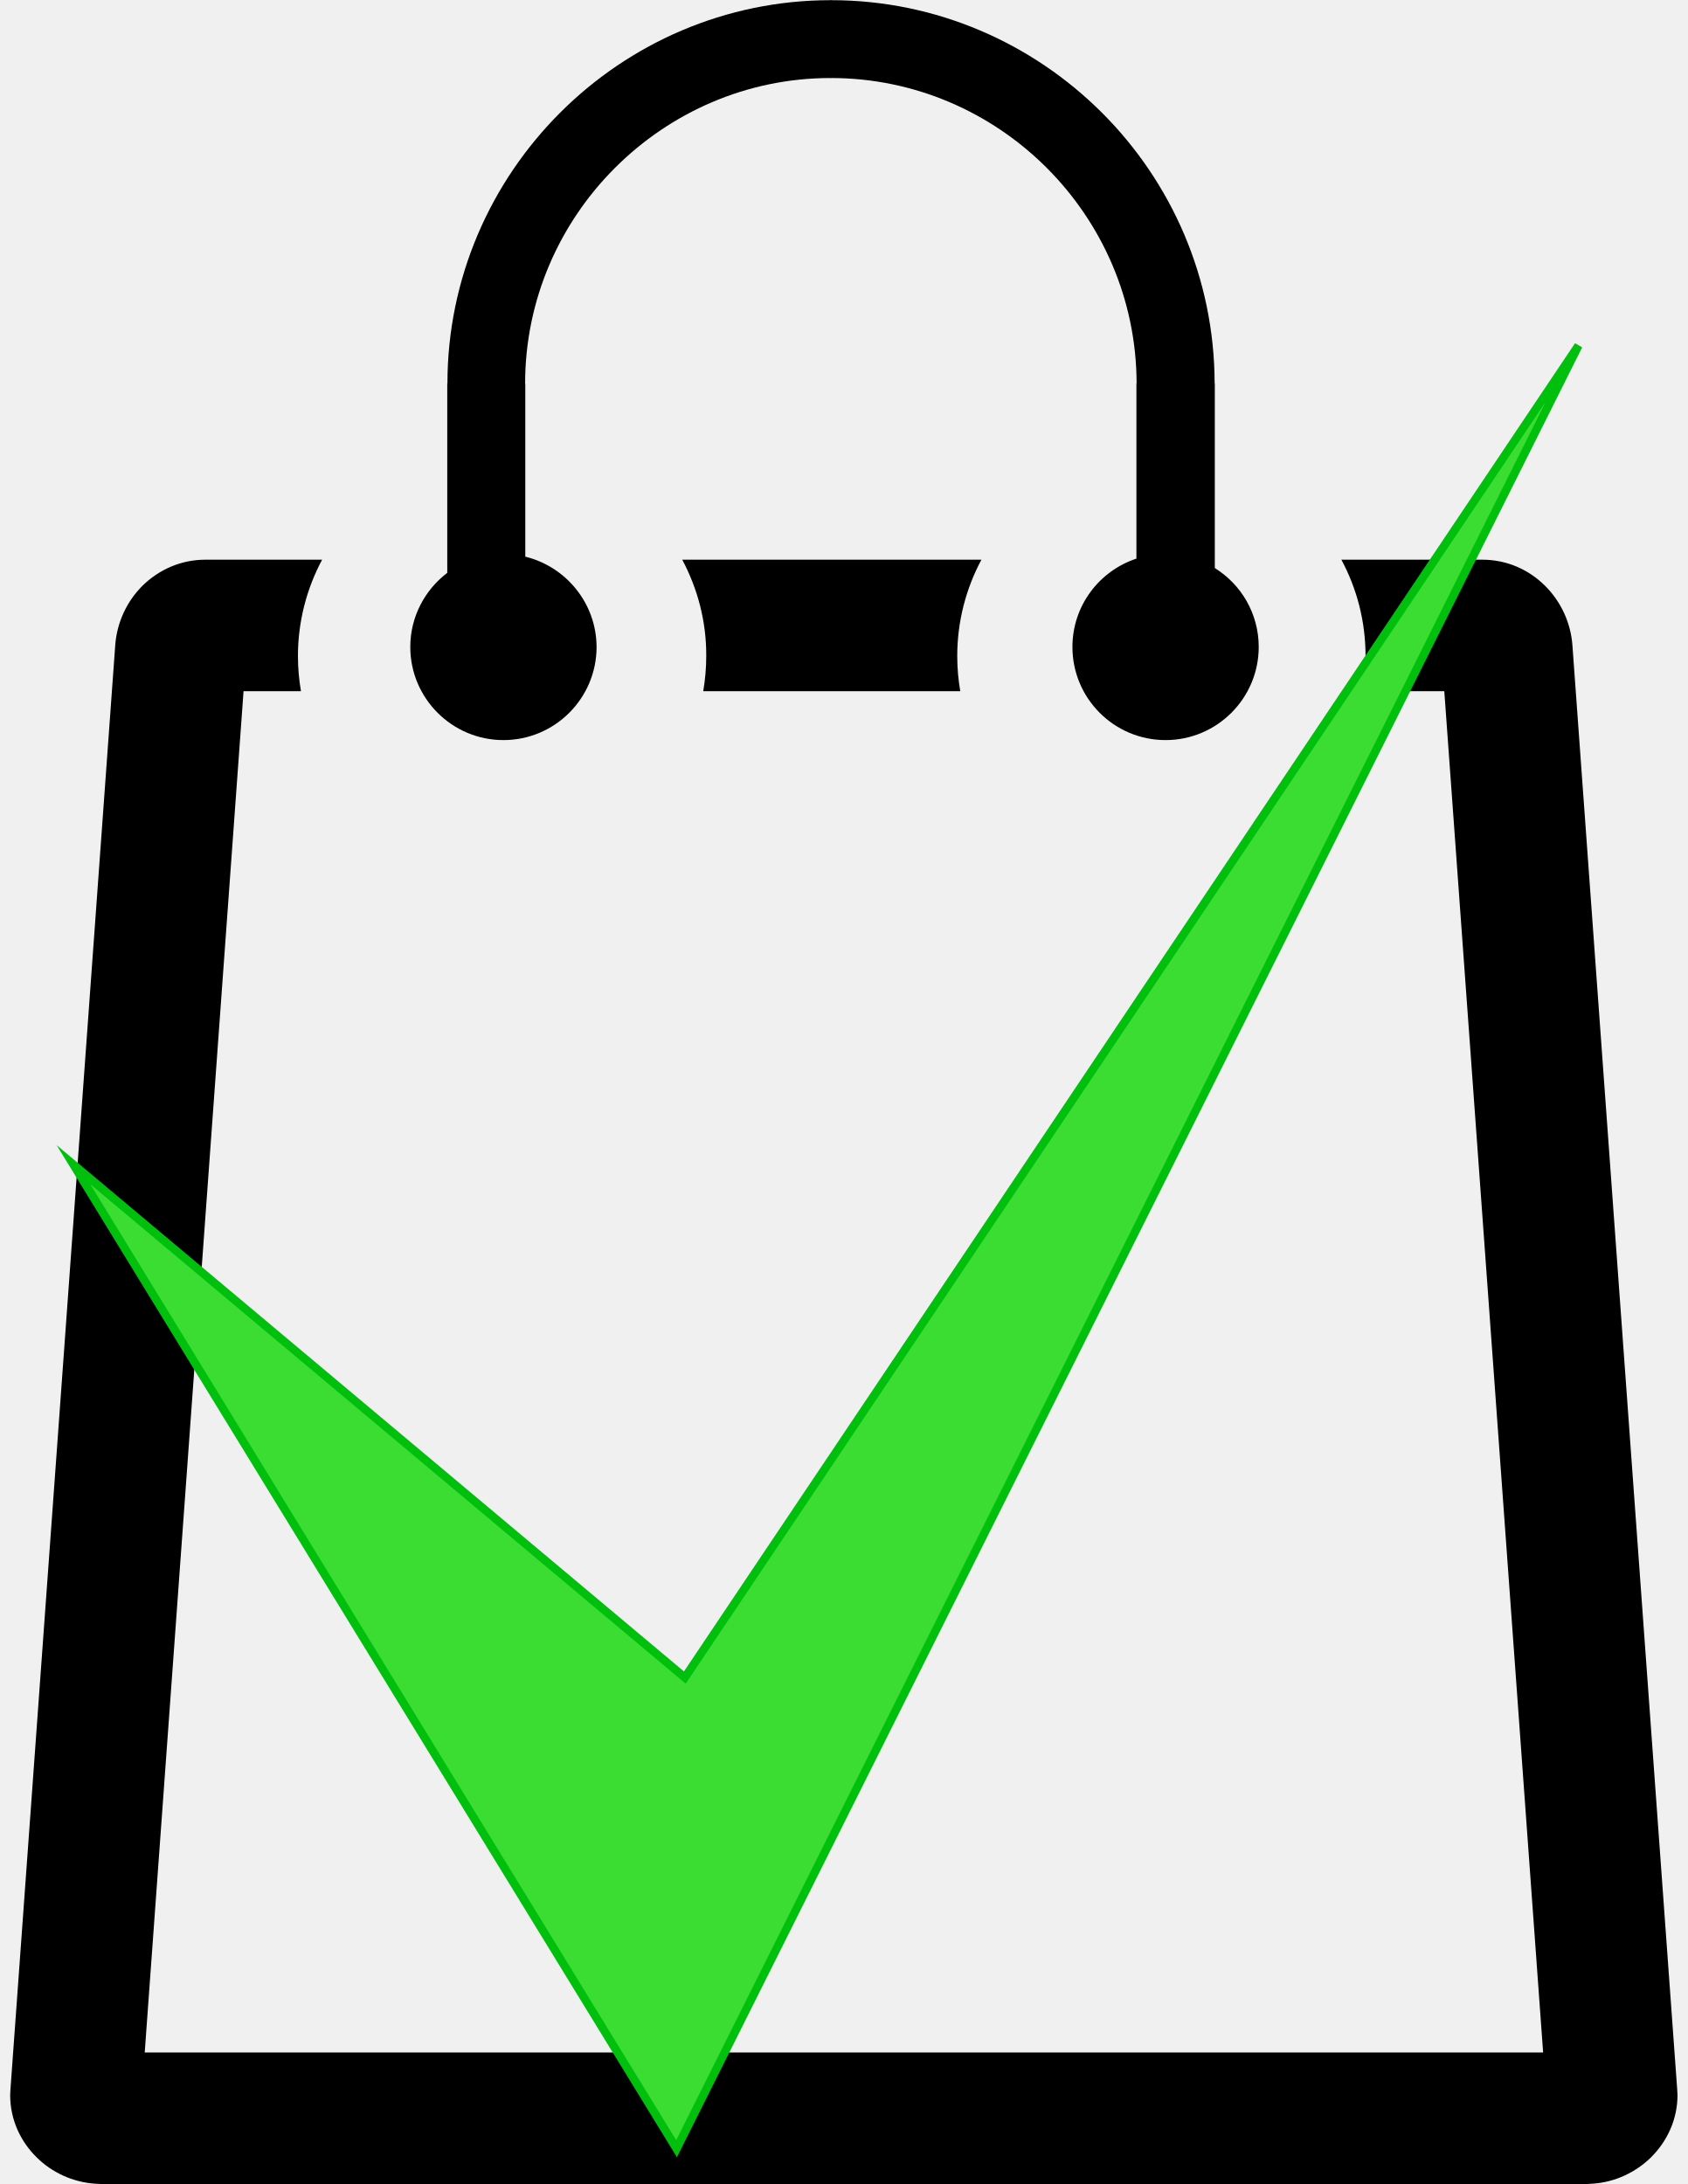
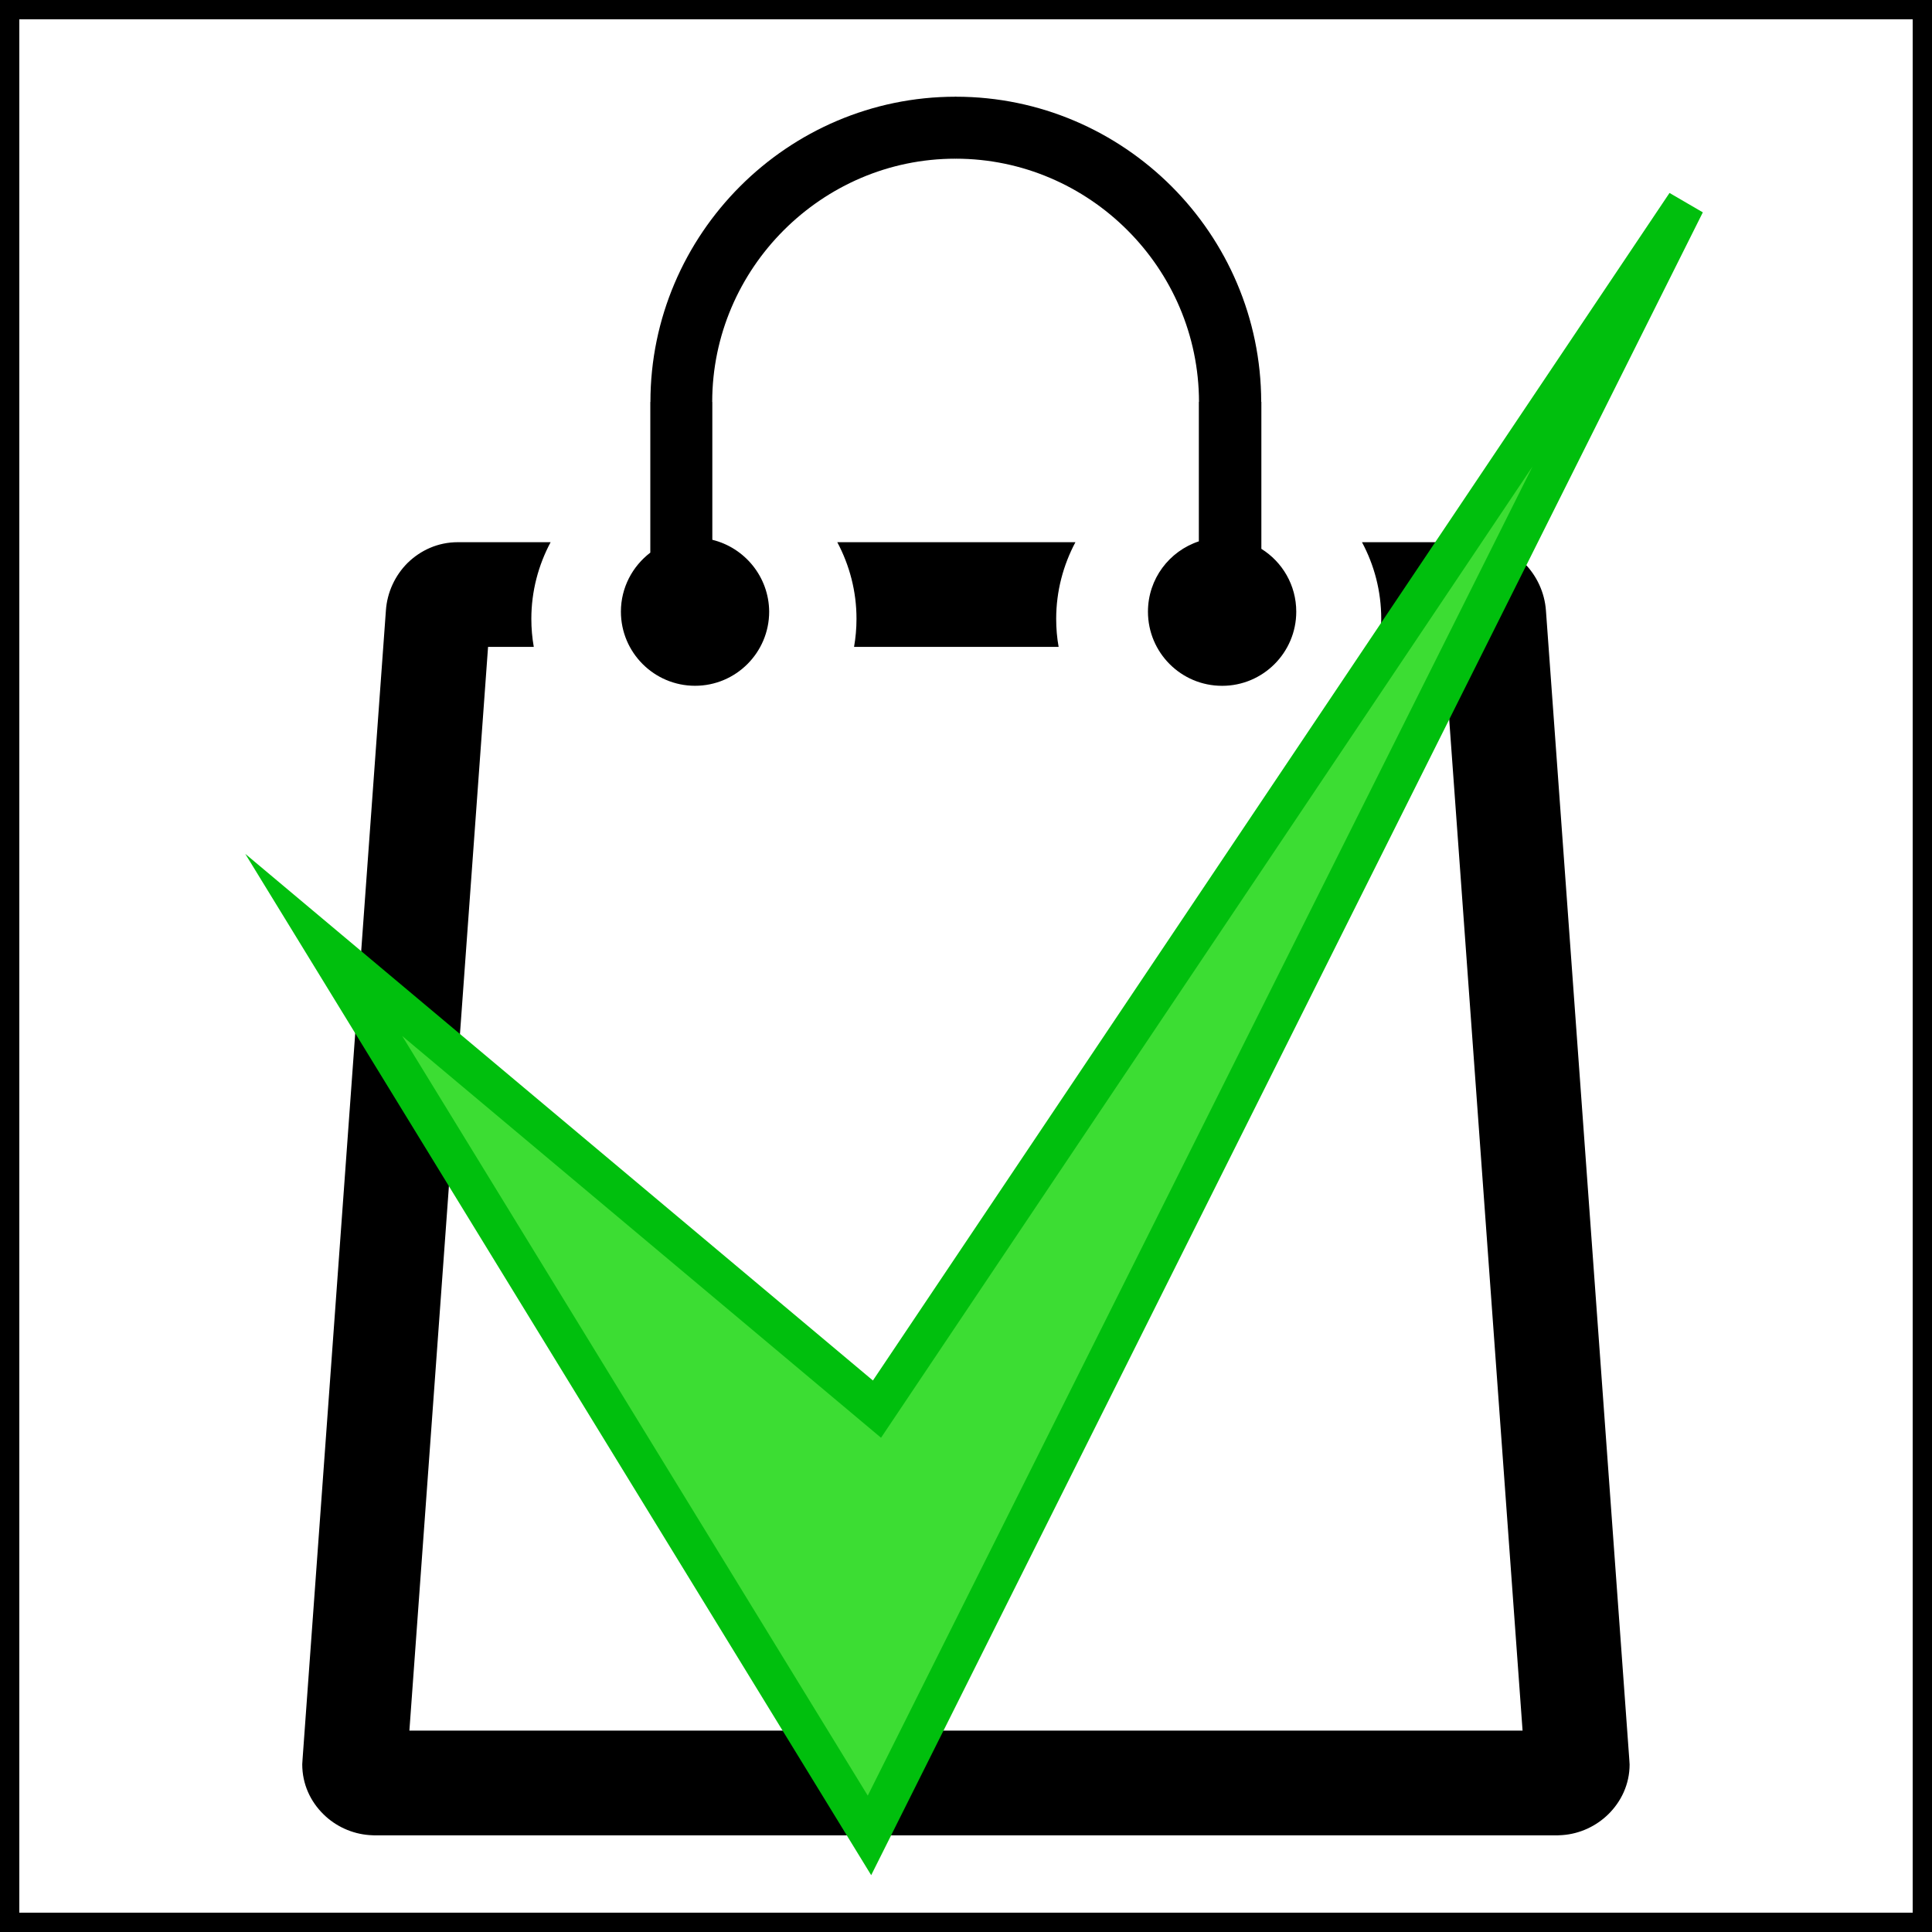
- <svg xmlns="http://www.w3.org/2000/svg" version="1.1" id="Layer_1" x="0px" y="0px" width="612px" height="792px" viewBox="0 0 612 792" enable-background="new 0 0 612 792" xml:space="preserve">
+ <svg xmlns="http://www.w3.org/2000/svg" version="1.1" id="Layer_1" x="0px" y="0px" width="50px" height="50px" viewBox="0 0 50 50" enable-background="new 0 0 50 50" xml:space="preserve">
+   <rect fill="#FFFFFF" stroke="#000000" stroke-miterlimit="10" width="50" height="50" />
  <g>
-     <path d="M190.468,201.867V139.09h-0.064c0-30.422,12.504-58.137,32.549-78.182c20.109-20.109,47.76-32.613,78.182-32.613v0.064   h0.193v-0.064c30.422,0,58.137,12.504,78.182,32.549c20.109,20.109,32.549,47.76,32.613,78.182h-0.064v63.551   c-13.471,4.447-23.203,17.08-23.203,32.033c0,18.627,15.082,33.773,33.773,33.773c18.627,0,33.773-15.146,33.773-33.773   c0-12.117-6.381-22.688-15.92-28.617v-66.967h-0.064c-0.064-38.221-15.662-72.961-40.799-98.098   c-25.201-25.201-60.006-40.863-98.227-40.863V0h-0.193v0.064c-38.221,0-72.961,15.662-98.098,40.799   c-25.201,25.201-40.863,60.006-40.863,98.227h-0.064v68.643c-8.121,6.188-13.406,15.92-13.406,26.877   c0,18.627,15.146,33.773,33.773,33.773s33.773-15.146,33.773-33.773C216.249,218.754,205.228,205.477,190.468,201.867   L190.468,201.867L190.468,201.867z M74.517,202.963h42.281c-5.543,10.377-8.766,22.301-8.766,34.934   c0,4.383,0.387,8.637,1.096,12.762H88.31L52.474,744.305h507.053L523.69,250.658h-29.648c0.709-4.125,1.096-8.443,1.096-12.762   c0-12.633-3.158-24.492-8.766-34.934h51.047c9.088,0,17.016,3.674,22.881,9.539c5.672,5.672,9.281,13.342,9.861,21.656   l37.963,523.295c0.064,1.031,0.129,1.805,0.129,2.256c0,8.959-3.803,16.887-9.668,22.688c-5.479,5.35-12.891,8.895-20.883,9.475   c-1.031,0.064-1.869,0.129-2.32,0.129H36.554c-0.451,0-1.289-0.064-2.32-0.129c-7.928-0.58-15.404-4.061-20.883-9.475   c-5.93-5.801-9.668-13.729-9.668-22.752c0-0.451,0.064-1.16,0.129-2.256l37.963-523.295c0.58-8.314,4.189-15.984,9.861-21.656   C57.565,206.637,65.493,202.963,74.517,202.963L74.517,202.963z M247.38,202.963h108.475c-5.543,10.377-8.766,22.301-8.766,34.934   c0,4.383,0.387,8.637,1.096,12.762h-93.199c0.709-4.125,1.096-8.443,1.096-12.762C256.146,225.264,252.923,213.404,247.38,202.963   L247.38,202.963z" />
+     <path d="M18.435,13.97v-3.567h-0.003c0-1.729,0.711-3.303,1.849-4.442c1.143-1.143,2.714-1.854,4.443-1.854v0.004h0.011V4.107   c1.728,0,3.303,0.711,4.442,1.85c1.144,1.143,1.849,2.714,1.853,4.442h-0.004v3.611c-0.764,0.252-1.317,0.97-1.317,1.82   c0,1.059,0.856,1.919,1.92,1.919c1.058,0,1.918-0.86,1.918-1.919c0-0.688-0.362-1.289-0.903-1.626v-3.805h-0.004   c-0.004-2.172-0.891-4.146-2.318-5.574c-1.432-1.432-3.408-2.322-5.582-2.322V2.5h-0.011v0.003c-2.171,0-4.146,0.89-5.574,2.318   c-1.432,1.432-2.322,3.41-2.322,5.581h-0.003v3.9c-0.461,0.352-0.761,0.905-0.761,1.527c0,1.059,0.86,1.919,1.919,1.919   c1.058,0,1.918-0.86,1.918-1.919C19.9,14.929,19.274,14.175,18.435,13.97L18.435,13.97L18.435,13.97z M11.848,14.032h2.402   c-0.315,0.589-0.499,1.267-0.499,1.984c0,0.249,0.022,0.491,0.063,0.725h-1.183l-2.036,28.047h28.809l-2.035-28.047h-1.686   c0.041-0.234,0.063-0.479,0.063-0.725c0-0.718-0.18-1.391-0.498-1.984h2.9c0.517,0,0.967,0.208,1.301,0.542   c0.32,0.322,0.527,0.758,0.56,1.23l2.157,29.731c0.004,0.061,0.008,0.104,0.008,0.129c0,0.51-0.217,0.96-0.551,1.289   c-0.311,0.304-0.73,0.506-1.188,0.539c-0.058,0.003-0.104,0.007-0.131,0.007H9.69c-0.025,0-0.073-0.004-0.132-0.007   c-0.45-0.033-0.875-0.23-1.187-0.539c-0.336-0.329-0.549-0.779-0.549-1.293c0-0.025,0.004-0.064,0.008-0.128L9.987,15.8   c0.032-0.472,0.238-0.908,0.56-1.23C10.884,14.241,11.334,14.032,11.848,14.032L11.848,14.032z M21.669,14.032h6.163   c-0.314,0.589-0.498,1.267-0.498,1.984c0,0.249,0.021,0.491,0.063,0.725h-5.294c0.041-0.234,0.063-0.479,0.063-0.725   C22.167,15.299,21.984,14.625,21.669,14.032L21.669,14.032z" />
  </g>
-   <rect x="145.5" y="344.5" fill="#3CDD33" stroke="#00BF0D" stroke-miterlimit="10" width="0" height="0" />
-   <polygon fill="#3CDD33" stroke="#00BF0D" stroke-width="3" stroke-miterlimit="10" points="245.313,779.194 26.61,422.322   248.313,608.341 572.346,125.292 " />
+   <polygon fill="#3CDD33" stroke="#00BF0D" stroke-miterlimit="10" points="22.502,47.5 8.378,24.454 22.696,36.468 43.622,5.272 " />
</svg>
